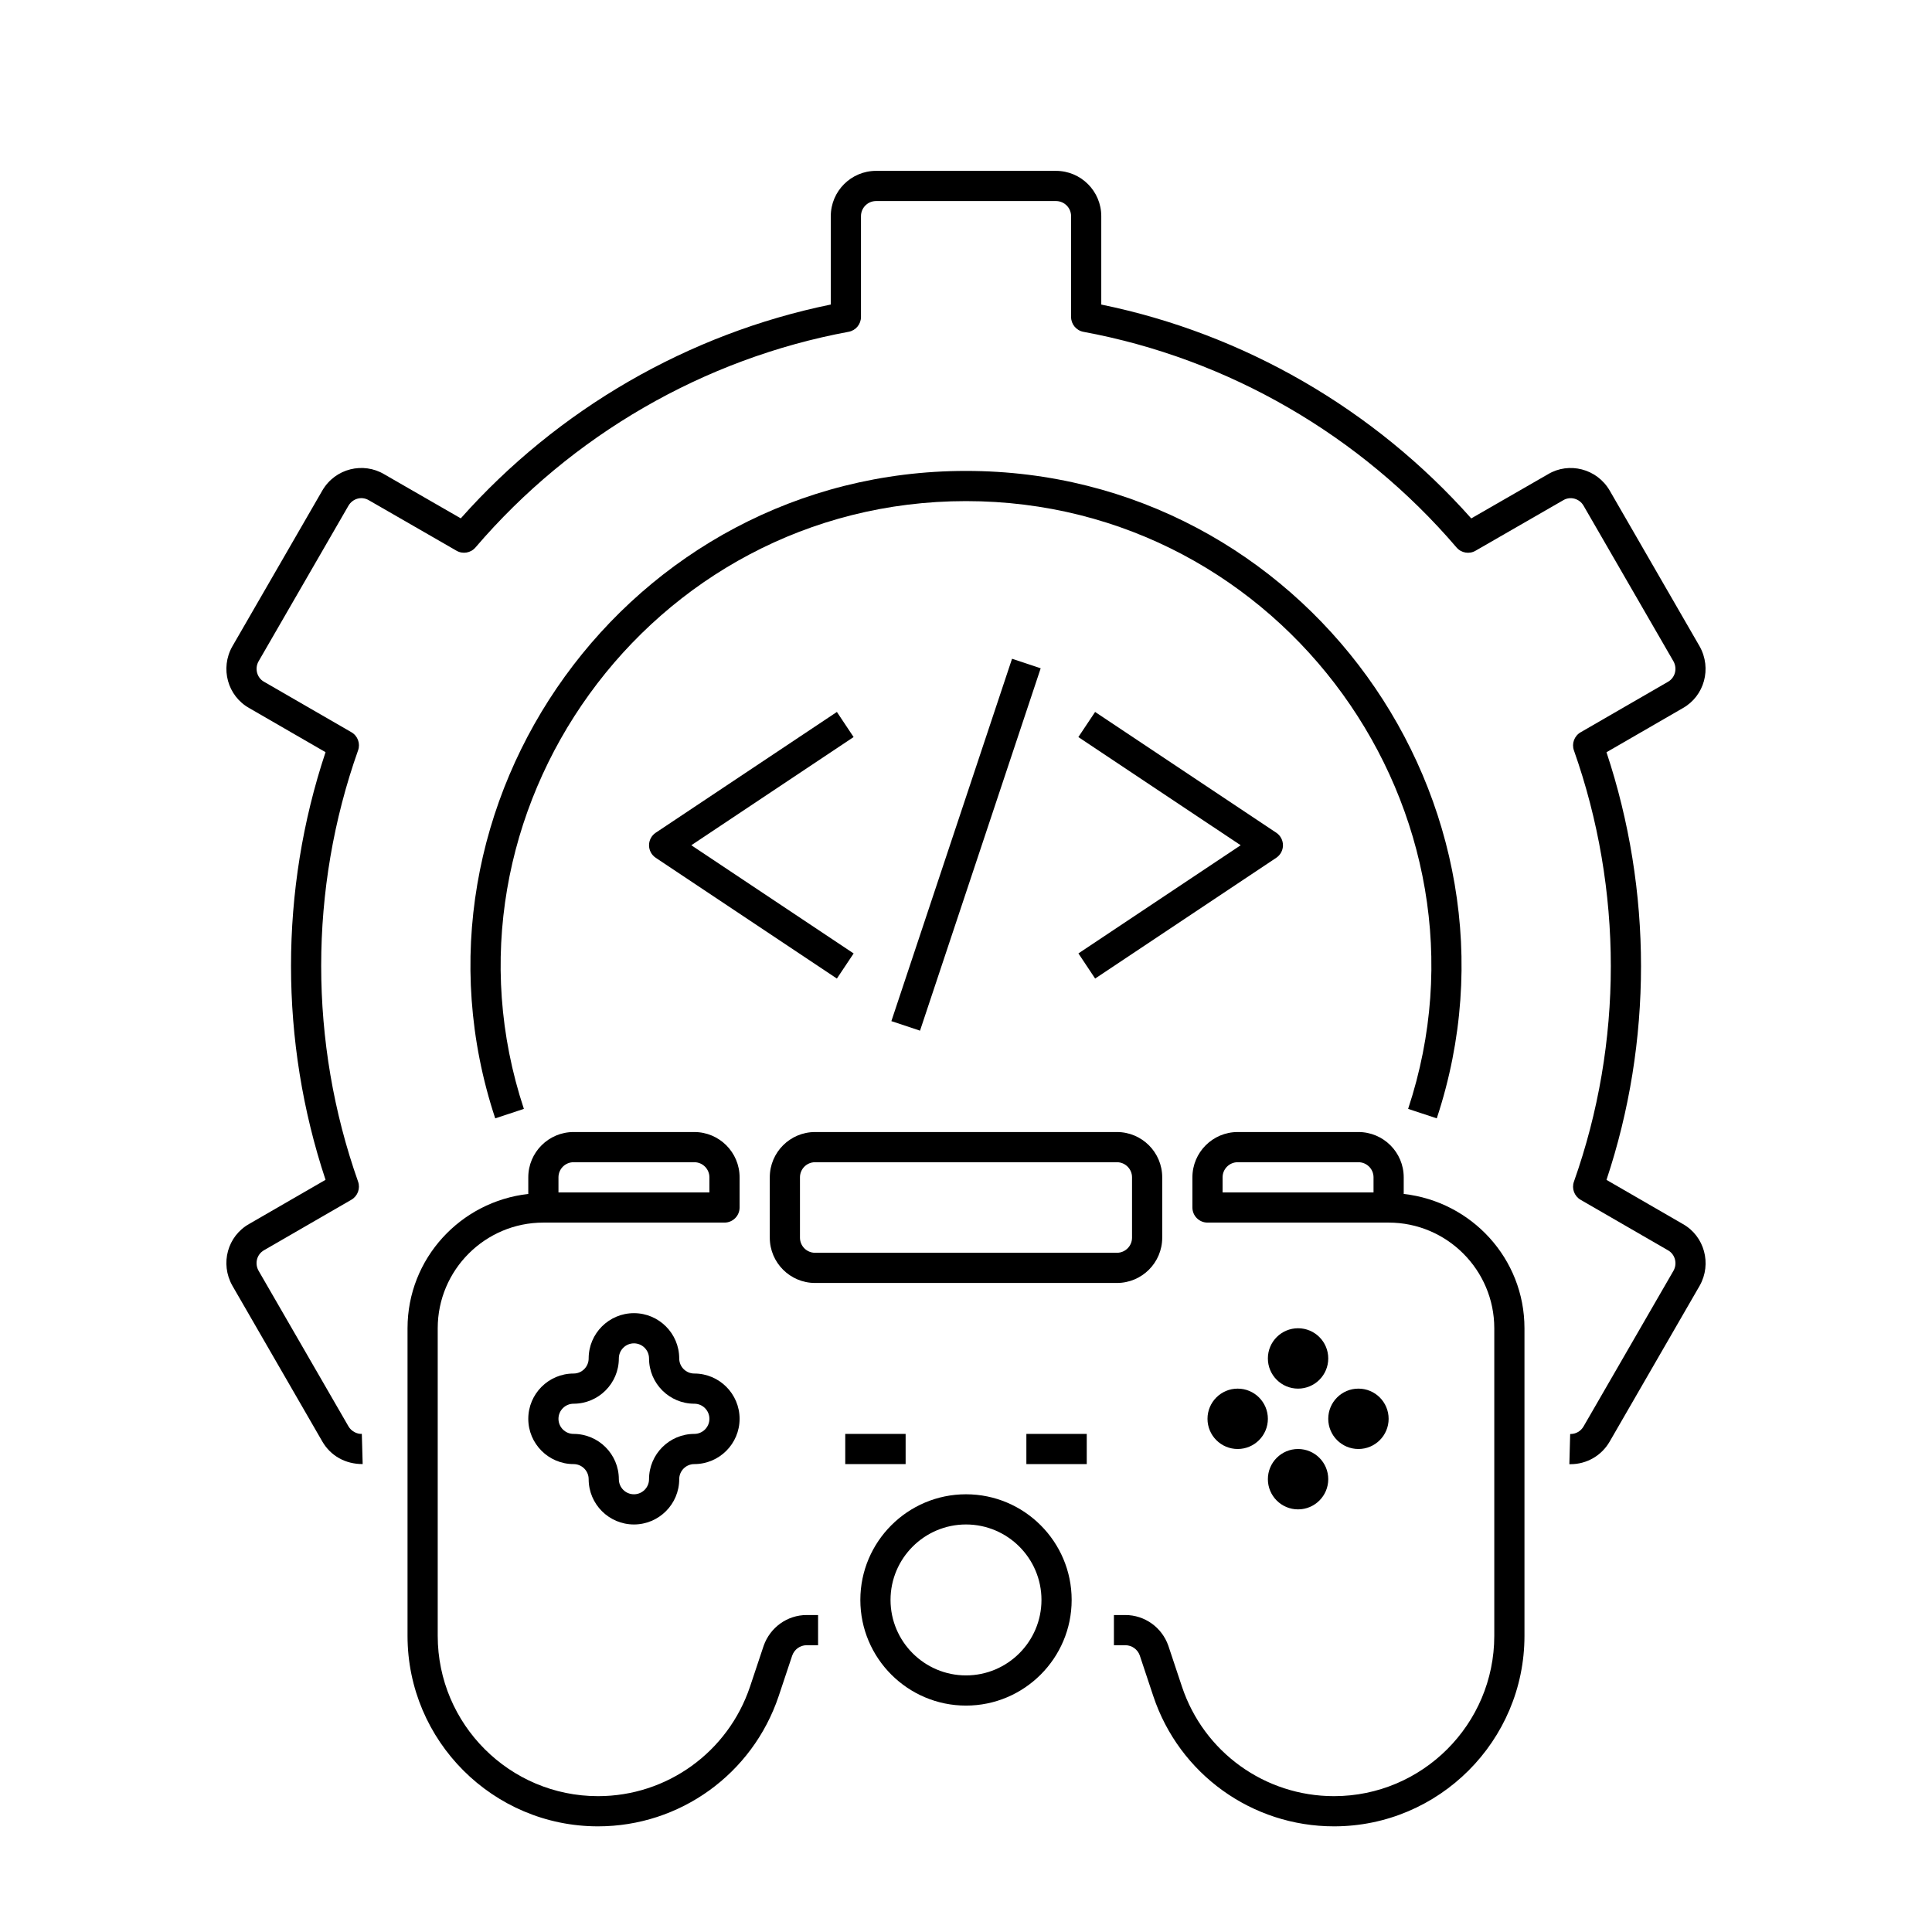
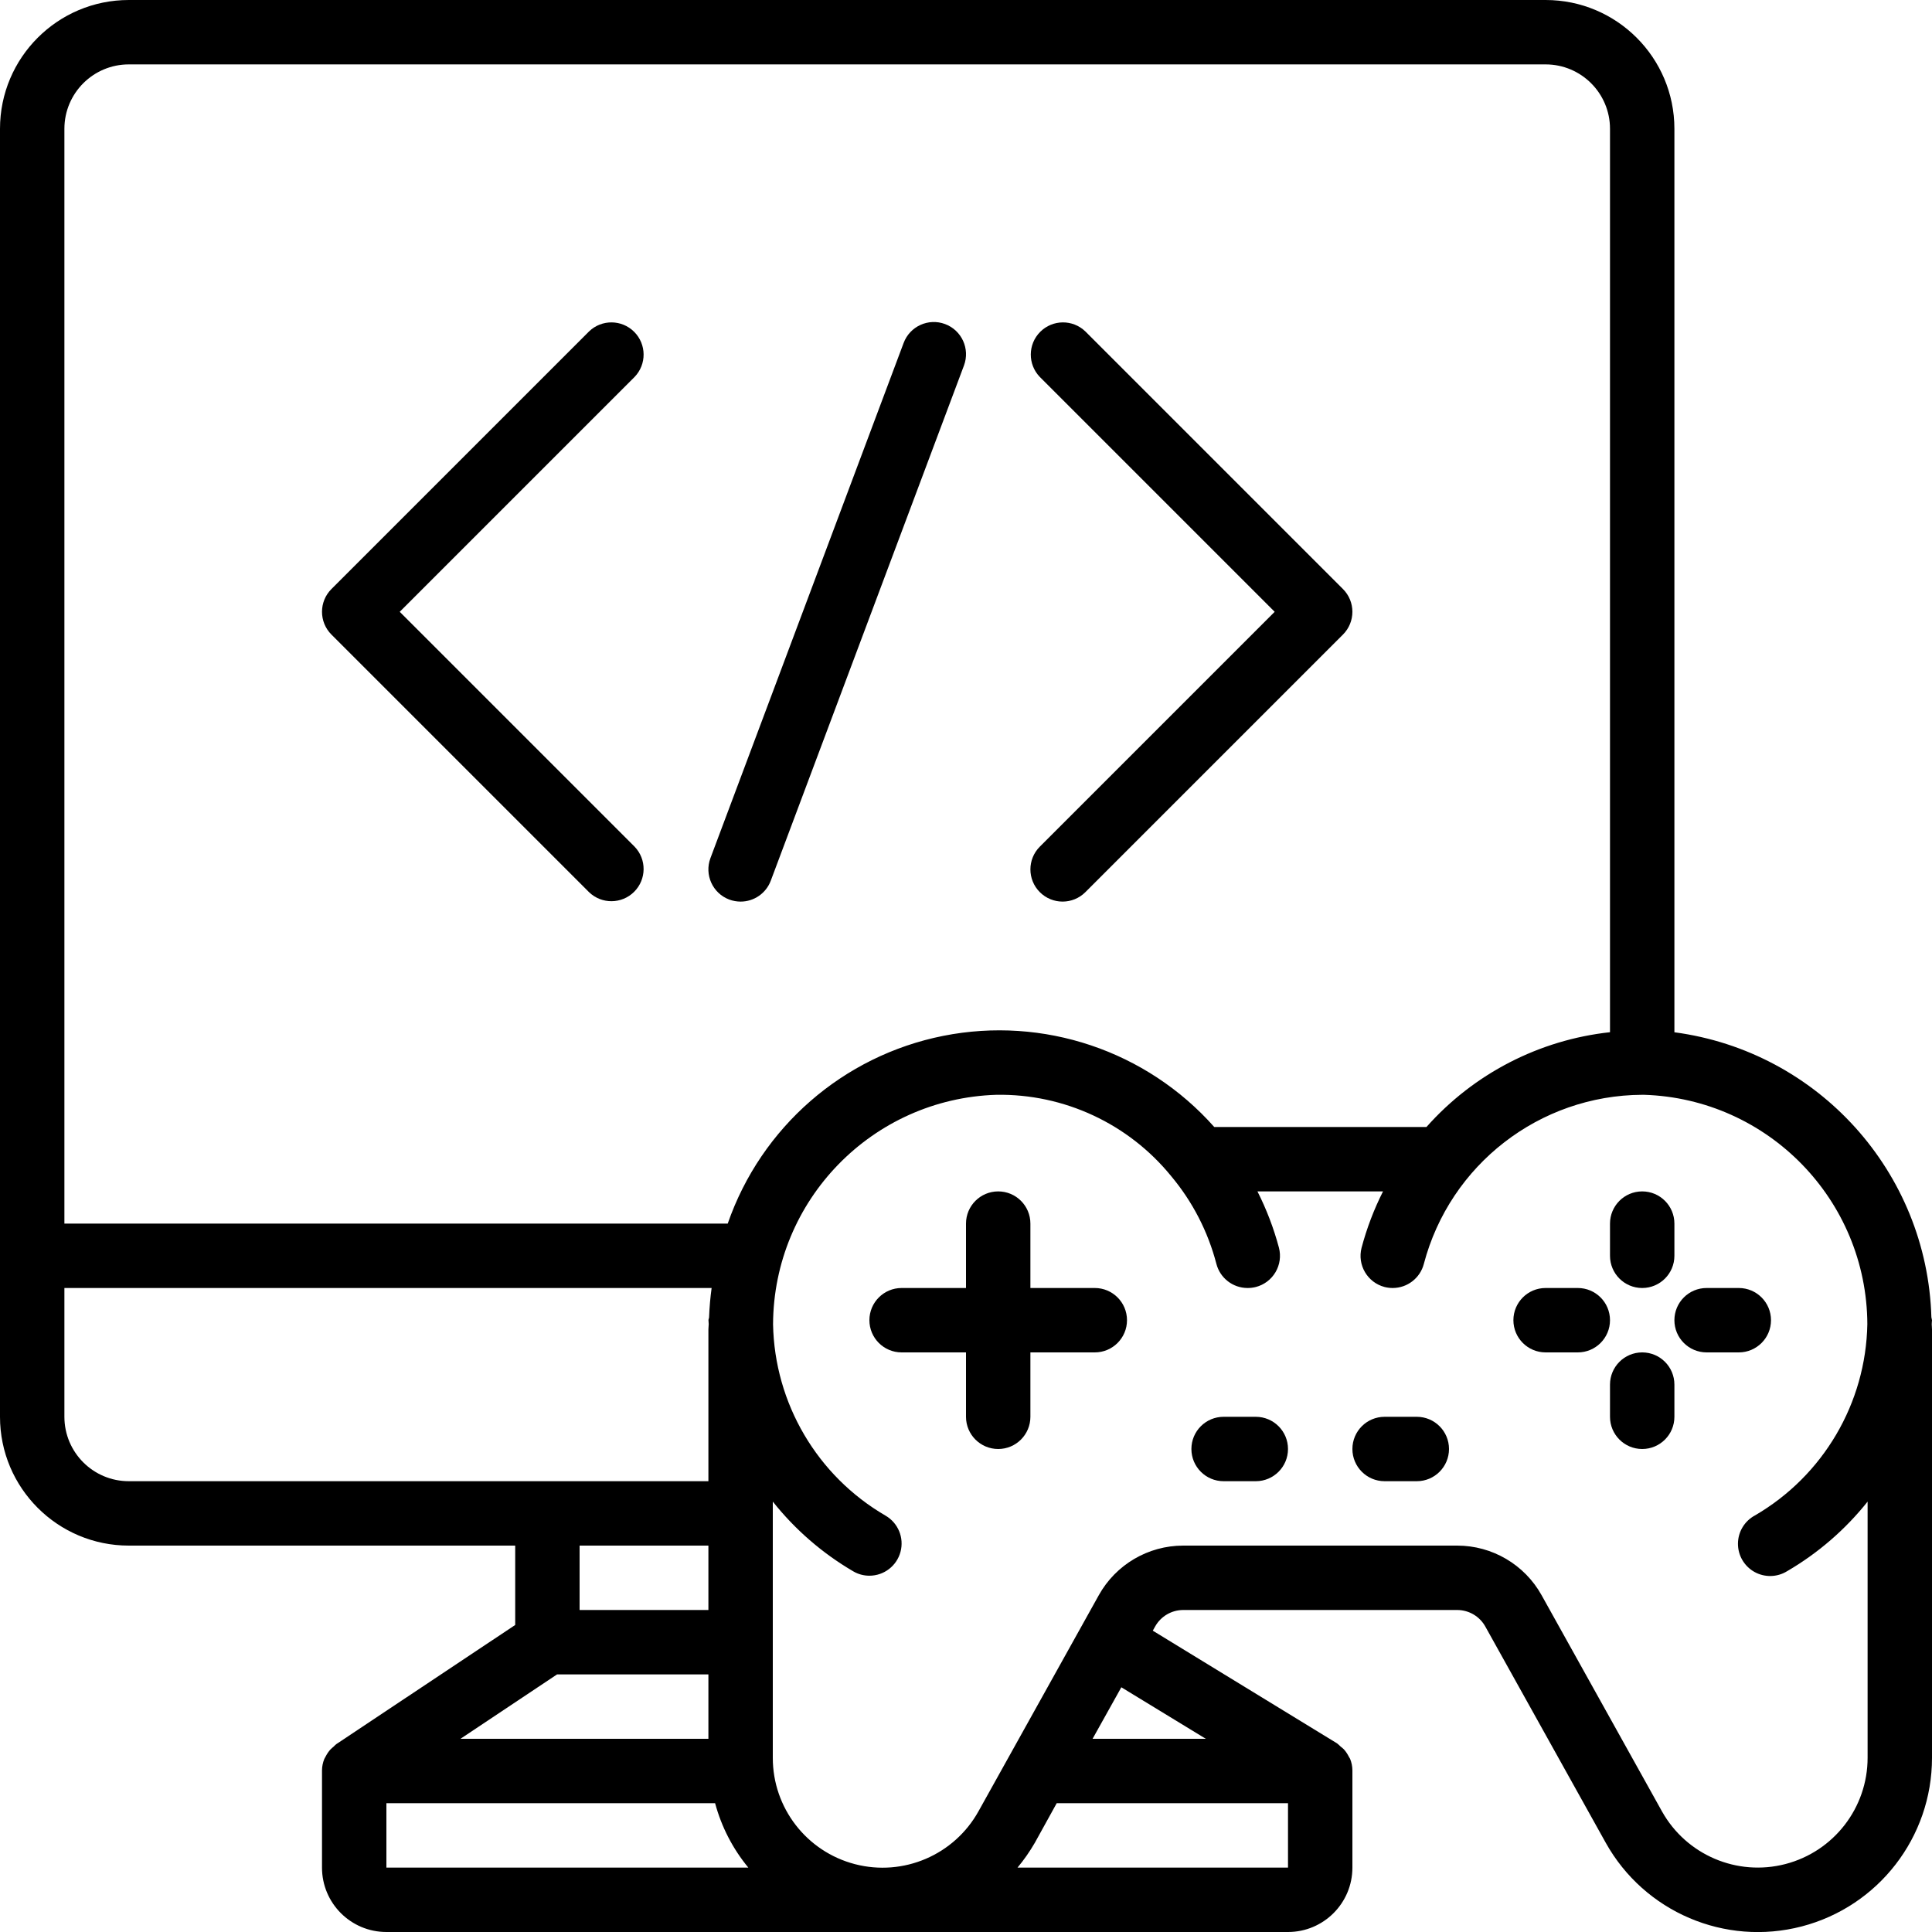
- <svg xmlns="http://www.w3.org/2000/svg" height="512" viewBox="0 0 64 64" width="512">
-   <g id="Icons" fill="rgb(0,0,0)">
-     <path d="m10.677 16.25-2.982 5.165c-.41.727-.153 1.639.556 2.038l2.533 1.464c-1.525 4.577-1.525 9.575 0 14.166l-2.529 1.461c-.716.402-.971 1.311-.558 2.045l2.979 5.16c.275.478.767.753 1.338.75l-.028-1c-.164.01-.351-.09-.443-.25l-2.978-5.155c-.132-.234-.065-.54.185-.681l2.89-1.67c.208-.121.302-.373.222-.6-1.63-4.614-1.63-9.688 0-14.287.081-.227-.012-.479-.221-.6l-2.895-1.672c-.241-.136-.312-.444-.182-.674l2.979-5.158c.133-.227.425-.33.679-.179l2.9 1.67c.208.121.473.075.629-.108 3.184-3.721 7.573-6.258 12.361-7.144.237-.044.409-.25.409-.492v-3.339c0-.276.224-.5.5-.5h5.96c.275 0 .5.224.5.5v3.34c0 .241.172.448.409.492 4.787.885 9.177 3.422 12.36 7.144.156.183.423.229.629.108l2.907-1.674c.233-.139.534-.055.671.181l2.978 5.155c.136.243.056.547-.185.682l-2.89 1.67c-.209.121-.302.373-.222.6 1.63 4.613 1.63 9.687 0 14.287-.08.227.013.479.222.6l2.895 1.673c.235.132.315.437.183.674l-2.981 5.161c-.089.155-.252.25-.429.25-.004 0-.009 0-.014 0l-.027 1h.042c.534 0 1.027-.285 1.294-.75l2.983-5.166c.406-.723.154-1.638-.556-2.038l-2.533-1.464c1.525-4.578 1.525-9.576 0-14.166l2.528-1.461c.715-.402.967-1.317.558-2.046l-2.98-5.162c-.426-.731-1.351-.954-2.041-.542l-2.545 1.465c-3.215-3.62-7.539-6.119-12.256-7.084v-2.929c0-.827-.673-1.5-1.5-1.5h-5.96c-.827 0-1.5.673-1.5 1.5v2.928c-4.718.965-9.042 3.464-12.257 7.083l-2.537-1.461c-.688-.41-1.617-.203-2.05.54z" />
-     <path d="m47.595 37.047c3.453-10.441-4.41-21.447-15.595-21.447-11.186 0-19.049 11.01-15.595 21.447l.949-.314c-3.239-9.789 4.14-20.133 14.646-20.133 10.495 0 17.89 10.332 14.646 20.133z" />
-     <path d="m27.723 23.584-6 4c-.14.093-.223.249-.223.416s.083.323.223.416l6 4 .555-.832-5.377-3.584 5.376-3.584z" />
-     <path d="m36.278 32.416 5.999-4c.139-.093.223-.249.223-.416s-.084-.323-.223-.416l-6-4-.555.832 5.377 3.584-5.375 3.583z" />
-     <path d="m25.675 27.5h12.649v1h-12.649z" transform="matrix(.316 -.949 .949 .316 -4.683 49.502)" />
-     <circle cx="43" cy="49" r="1" />
-     <circle cx="43" cy="45" r="1" />
-     <circle cx="41" cy="47" r="1" />
-     <circle cx="45" cy="47" r="1" />
-     <path d="m28 47.5h2v1h-2z" />
-     <path d="m34 47.5h2v1h-2z" />
-     <path d="m23 45.5c-.276 0-.5-.224-.5-.5 0-.827-.673-1.5-1.5-1.5s-1.5.673-1.5 1.5c0 .276-.224.5-.5.5-.827 0-1.5.673-1.5 1.5s.673 1.5 1.5 1.5c.276 0 .5.224.5.5 0 .827.673 1.5 1.5 1.5s1.5-.673 1.5-1.5c0-.276.224-.5.5-.5.827 0 1.5-.673 1.5-1.5s-.673-1.5-1.5-1.5zm0 2c-.827 0-1.5.673-1.5 1.5 0 .276-.224.5-.5.5s-.5-.224-.5-.5c0-.827-.673-1.5-1.5-1.5-.276 0-.5-.224-.5-.5s.224-.5.5-.5c.827 0 1.5-.673 1.5-1.5 0-.276.224-.5.5-.5s.5.224.5.5c0 .827.673 1.5 1.5 1.5.276 0 .5.224.5.5s-.224.5-.5.5z" />
-     <path d="m38.5 41v-2c0-.827-.673-1.5-1.5-1.5h-10c-.827 0-1.5.673-1.5 1.5v2c0 .827.673 1.5 1.5 1.5h10c.827 0 1.5-.673 1.5-1.5zm-12 0v-2c0-.276.224-.5.5-.5h10c.275 0 .5.224.5.5v2c0 .276-.225.5-.5.5h-10c-.276 0-.5-.224-.5-.5z" />
-     <path d="m13.5 44v10.19c0 3.479 2.831 6.31 6.31 6.31 2.712 0 5.117-1.732 5.984-4.312l.448-1.343c.072-.207.264-.345.478-.345h.38v-1h-.38c-.638 0-1.209.408-1.424 1.022l-.45 1.349c-.729 2.171-2.753 3.629-5.036 3.629-2.928 0-5.31-2.382-5.31-5.31v-10.19c0-1.93 1.57-3.5 3.5-3.5h6c.276 0 .5-.224.5-.5v-1c0-.827-.673-1.5-1.5-1.5h-4c-.827 0-1.5.673-1.5 1.5v.551c-2.244.252-4 2.139-4 4.449zm5-5c0-.276.224-.5.5-.5h4c.276 0 .5.224.5.5v.5h-5z" />
-     <path d="m37.756 54.838.449 1.35c.86 2.579 3.266 4.312 5.985 4.312 3.479 0 6.31-2.831 6.31-6.31v-10.19c0-2.31-1.756-4.197-4-4.449v-.551c0-.827-.673-1.5-1.5-1.5h-4c-.827 0-1.5.673-1.5 1.5v1c0 .276.224.5.5.5h6c1.93 0 3.5 1.57 3.5 3.5v10.19c0 2.928-2.382 5.31-5.31 5.31-2.289 0-4.313-1.458-5.036-3.628l-.452-1.357c-.213-.607-.784-1.015-1.422-1.015h-.38v1h.38c.214 0 .407.139.476.338zm2.744-15.338v-.5c0-.276.225-.5.5-.5h4c.275 0 .5.224.5.5v.5z" />
-     <path d="m32 56.5c1.93 0 3.5-1.57 3.5-3.5s-1.57-3.5-3.5-3.5-3.5 1.57-3.5 3.5 1.57 3.5 3.5 3.5zm0-6c1.379 0 2.5 1.122 2.5 2.5s-1.121 2.5-2.5 2.5c-1.378 0-2.5-1.122-2.5-2.5s1.122-2.5 2.5-2.5z" />
+ <svg xmlns="http://www.w3.org/2000/svg" viewBox="0 0 60 60">
+   <g data-name="Outer Lines" id="Outer_Lines">
+     <path d="M51,40a1,1,0,0,0,1-1V38a1,1,0,0,0-2,0v1A1,1,0,0,0,51,40Z" />
+     <path d="M49,40H48a1,1,0,0,0,0,2h1a1,1,0,0,0,0-2Z" />
+     <path d="M51,42a1,1,0,0,0-1,1v1a1,1,0,0,0,2,0V43A1,1,0,0,0,51,42Z" />
+     <path d="M55,41a1,1,0,0,0-1-1H53a1,1,0,0,0,0,2h1A1,1,0,0,0,55,41Z" />
+     <path d="M34,40H32V38a1,1,0,0,0-2,0v2H28a1,1,0,0,0,0,2h2v2a1,1,0,0,0,2,0V42h2a1,1,0,0,0,0-2Z" />
+     <path d="M39,44H38a1,1,0,0,0,0,2h1a1,1,0,0,0,0-2Z" />
+     <path d="M44,44H43a1,1,0,0,0,0,2h1a1,1,0,0,0,0-2Z" />
+     <path d="M59.981,40.908A9.2,9.2,0,0,0,52,32.058V4a4,4,0,0,0-4-4H4A4,4,0,0,0,0,4V44a4,4,0,0,0,4,4H16v2.465l-5.555,3.7a.926.926,0,0,0-.086.08,1.034,1.034,0,0,0-.1.09.97.97,0,0,0-.138.2,1.018,1.018,0,0,0-.05.092.962.962,0,0,0-.071.353L10,55v3a2,2,0,0,0,2,2H40a2,2,0,0,0,2-2V55A.189.189,0,0,0,42,54.977a.972.972,0,0,0-.071-.354.8.8,0,0,0-.041-.07,1.011,1.011,0,0,0-.153-.226.892.892,0,0,0-.1-.085,1.141,1.141,0,0,0-.111-.1l-5.723-3.5.074-.132A1,1,0,0,1,36.745,50h8.51a1,1,0,0,1,.873.514l3.74,6.715A5.409,5.409,0,0,0,60,54.59v-13.3c0-.056-.007-.11-.008-.165S60,41.041,60,41A.937.937,0,0,0,59.981,40.908ZM4,2H48a2,2,0,0,1,2,2V32.056A8.907,8.907,0,0,0,44.3,35h-6.59A8.926,8.926,0,0,0,22.6,38H2V4A2,2,0,0,1,4,2ZM2,44V40H22.1c-.041.3-.067.6-.079.907,0,.032-.019.06-.019.093s.008.081.008.123S22,41.234,22,41.29V46H4A2,2,0,0,1,2,44Zm20,4v2H18V48Zm-4.7,4H22v2H14.3ZM12,56H22.208a5.312,5.312,0,0,0,1.032,2H12Zm28,2H31.6a5.527,5.527,0,0,0,.539-.773L32.817,56H40Zm-2.552-4H33.931l.893-1.6ZM58,54.59a3.41,3.41,0,0,1-6.386,1.664l-3.738-6.713A3,3,0,0,0,45.255,48h-8.51a3,3,0,0,0-2.621,1.541l-3.736,6.71A3.409,3.409,0,0,1,24,54.59V46.633A8.976,8.976,0,0,0,26.5,48.8a.983.983,0,0,0,.5.135,1,1,0,0,0,.5-1.866,7.026,7.026,0,0,1-3.492-5.942A7.159,7.159,0,0,1,30.942,34a6.852,6.852,0,0,1,5.434,2.531,6.987,6.987,0,0,1,1.4,2.719,1,1,0,0,0,.968.75A1.033,1.033,0,0,0,39,39.969a1,1,0,0,0,.719-1.219A9.037,9.037,0,0,0,39.051,37h3.9a9.037,9.037,0,0,0-.666,1.75A1,1,0,0,0,43,39.969a1.033,1.033,0,0,0,.251.031,1,1,0,0,0,.968-.75A7.045,7.045,0,0,1,51,34h.058a7.158,7.158,0,0,1,6.934,7.121A7.021,7.021,0,0,1,54.5,47.064a1,1,0,1,0,1,1.731A8.969,8.969,0,0,0,58,46.634Z" />
+     <path d="M18.293,27.707a1,1,0,0,0,1.414-1.414L12.414,19l7.293-7.293a1,1,0,0,0-1.414-1.414l-8,8a1,1,0,0,0,0,1.414Z" />
+     <path d="M32.293,27.707a1,1,0,0,0,1.414,0l8-8a1,1,0,0,0,0-1.414l-8-8a1,1,0,0,0-1.414,1.414L39.586,19l-7.293,7.293A1,1,0,0,0,32.293,27.707Z" />
+     <path d="M22.649,27.937A1.029,1.029,0,0,0,23,28a1,1,0,0,0,.937-.649l6-16a1,1,0,1,0-1.874-.7l-6,16A1,1,0,0,0,22.649,27.937Z" />
  </g>
</svg>
